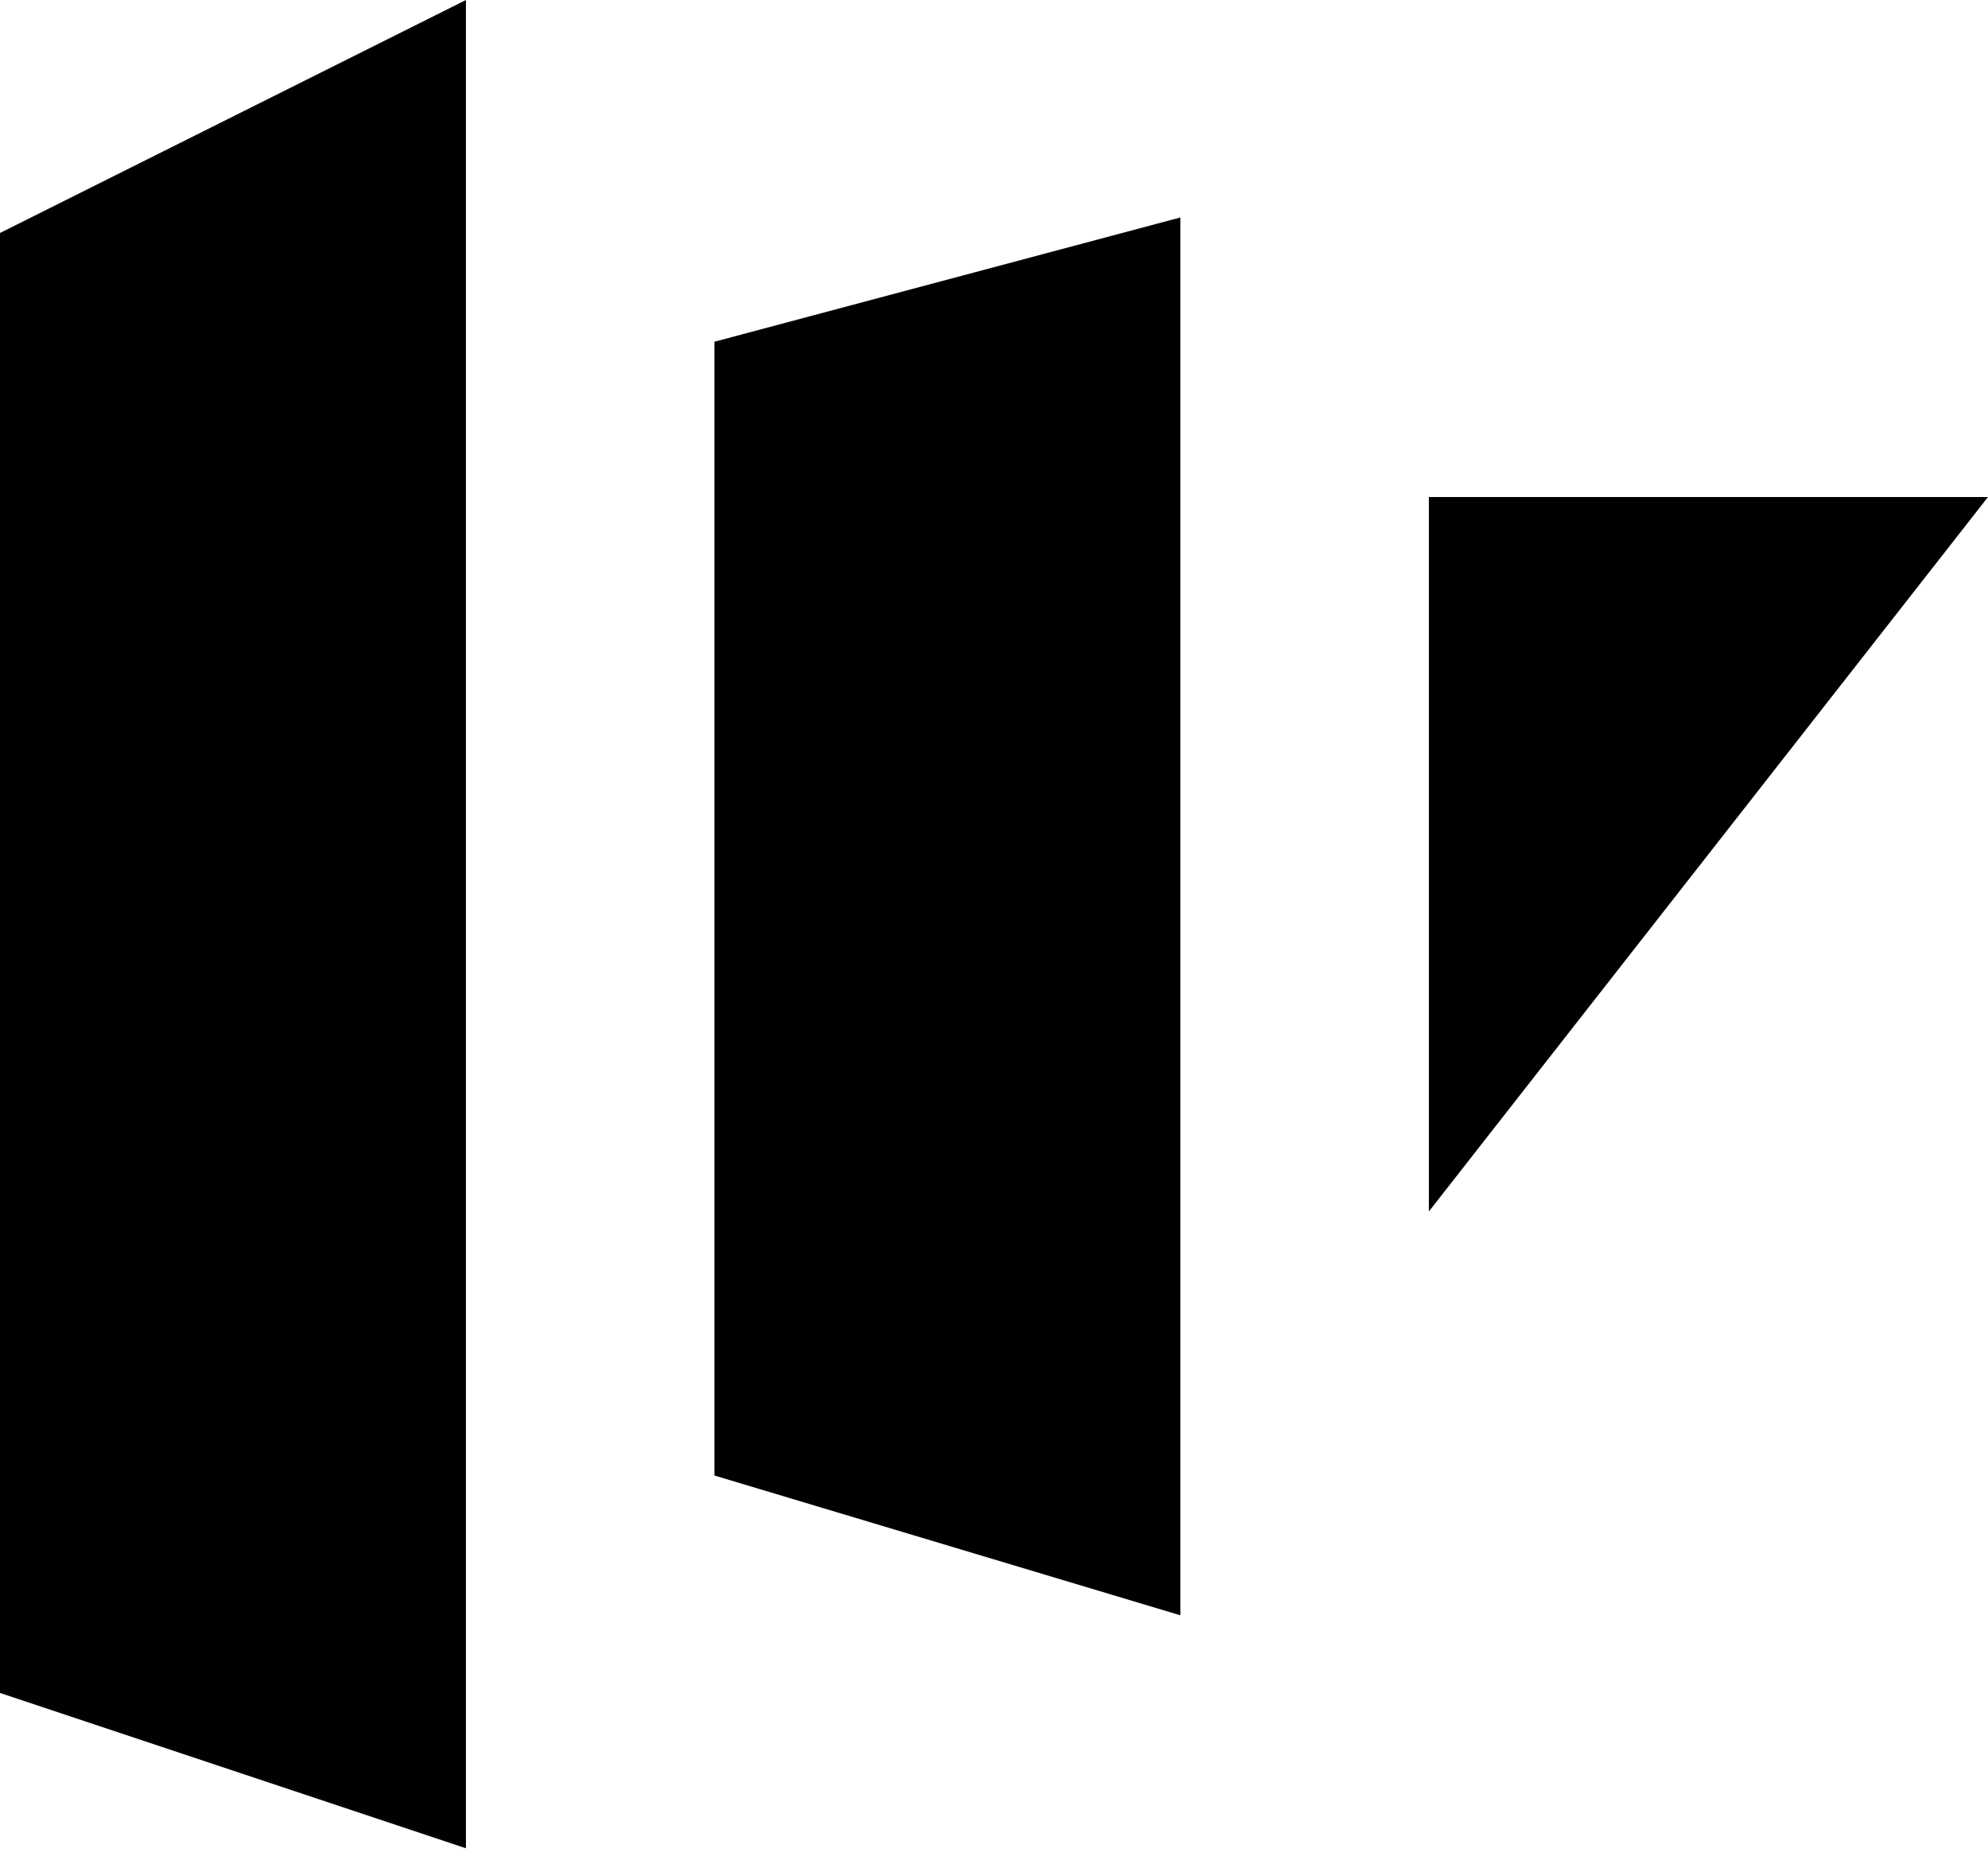
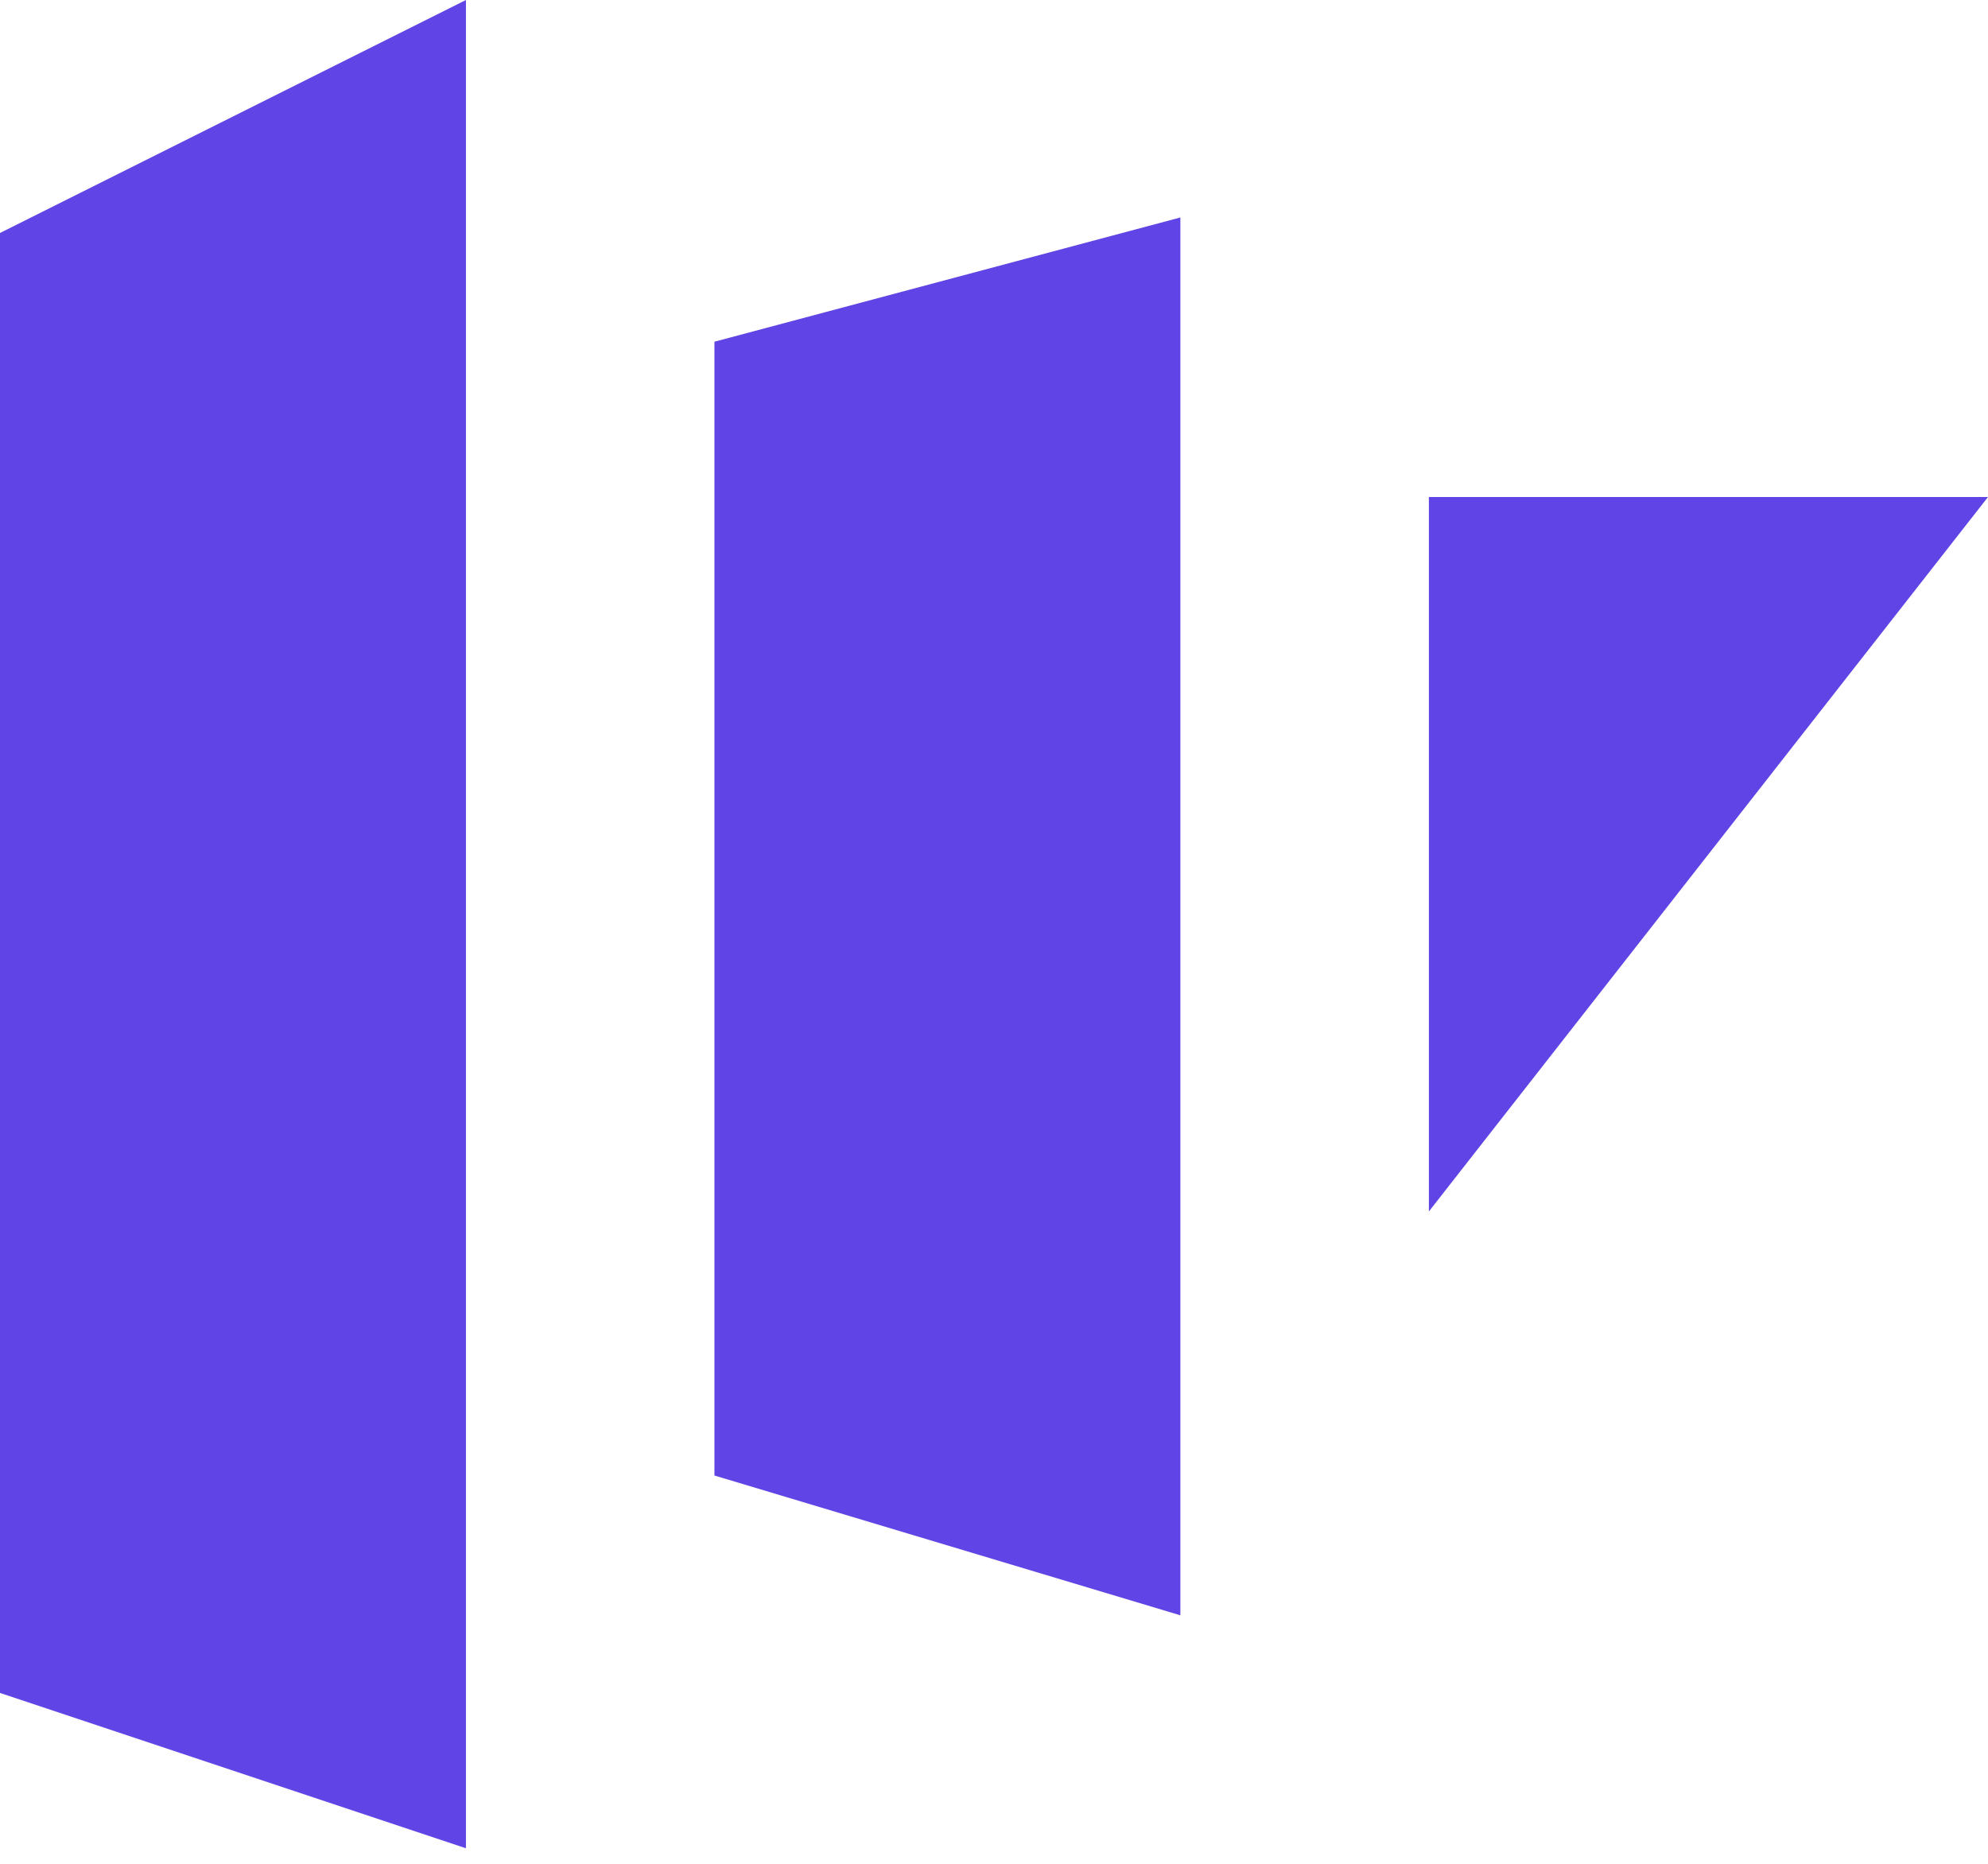
<svg xmlns="http://www.w3.org/2000/svg" width="32" height="30" viewBox="0 0 32 30">
-   <g fill="#000" fill-rule="evenodd">
+   <g fill="#6144e5" fill-rule="evenodd">
    <path d="M0 3.75L7.5 0v29.75L0 27.25zM11.5 5.5l7.5-2V26l-7.5-2.25zM23 8h9l-9 11.5z" />
  </g>
</svg>
